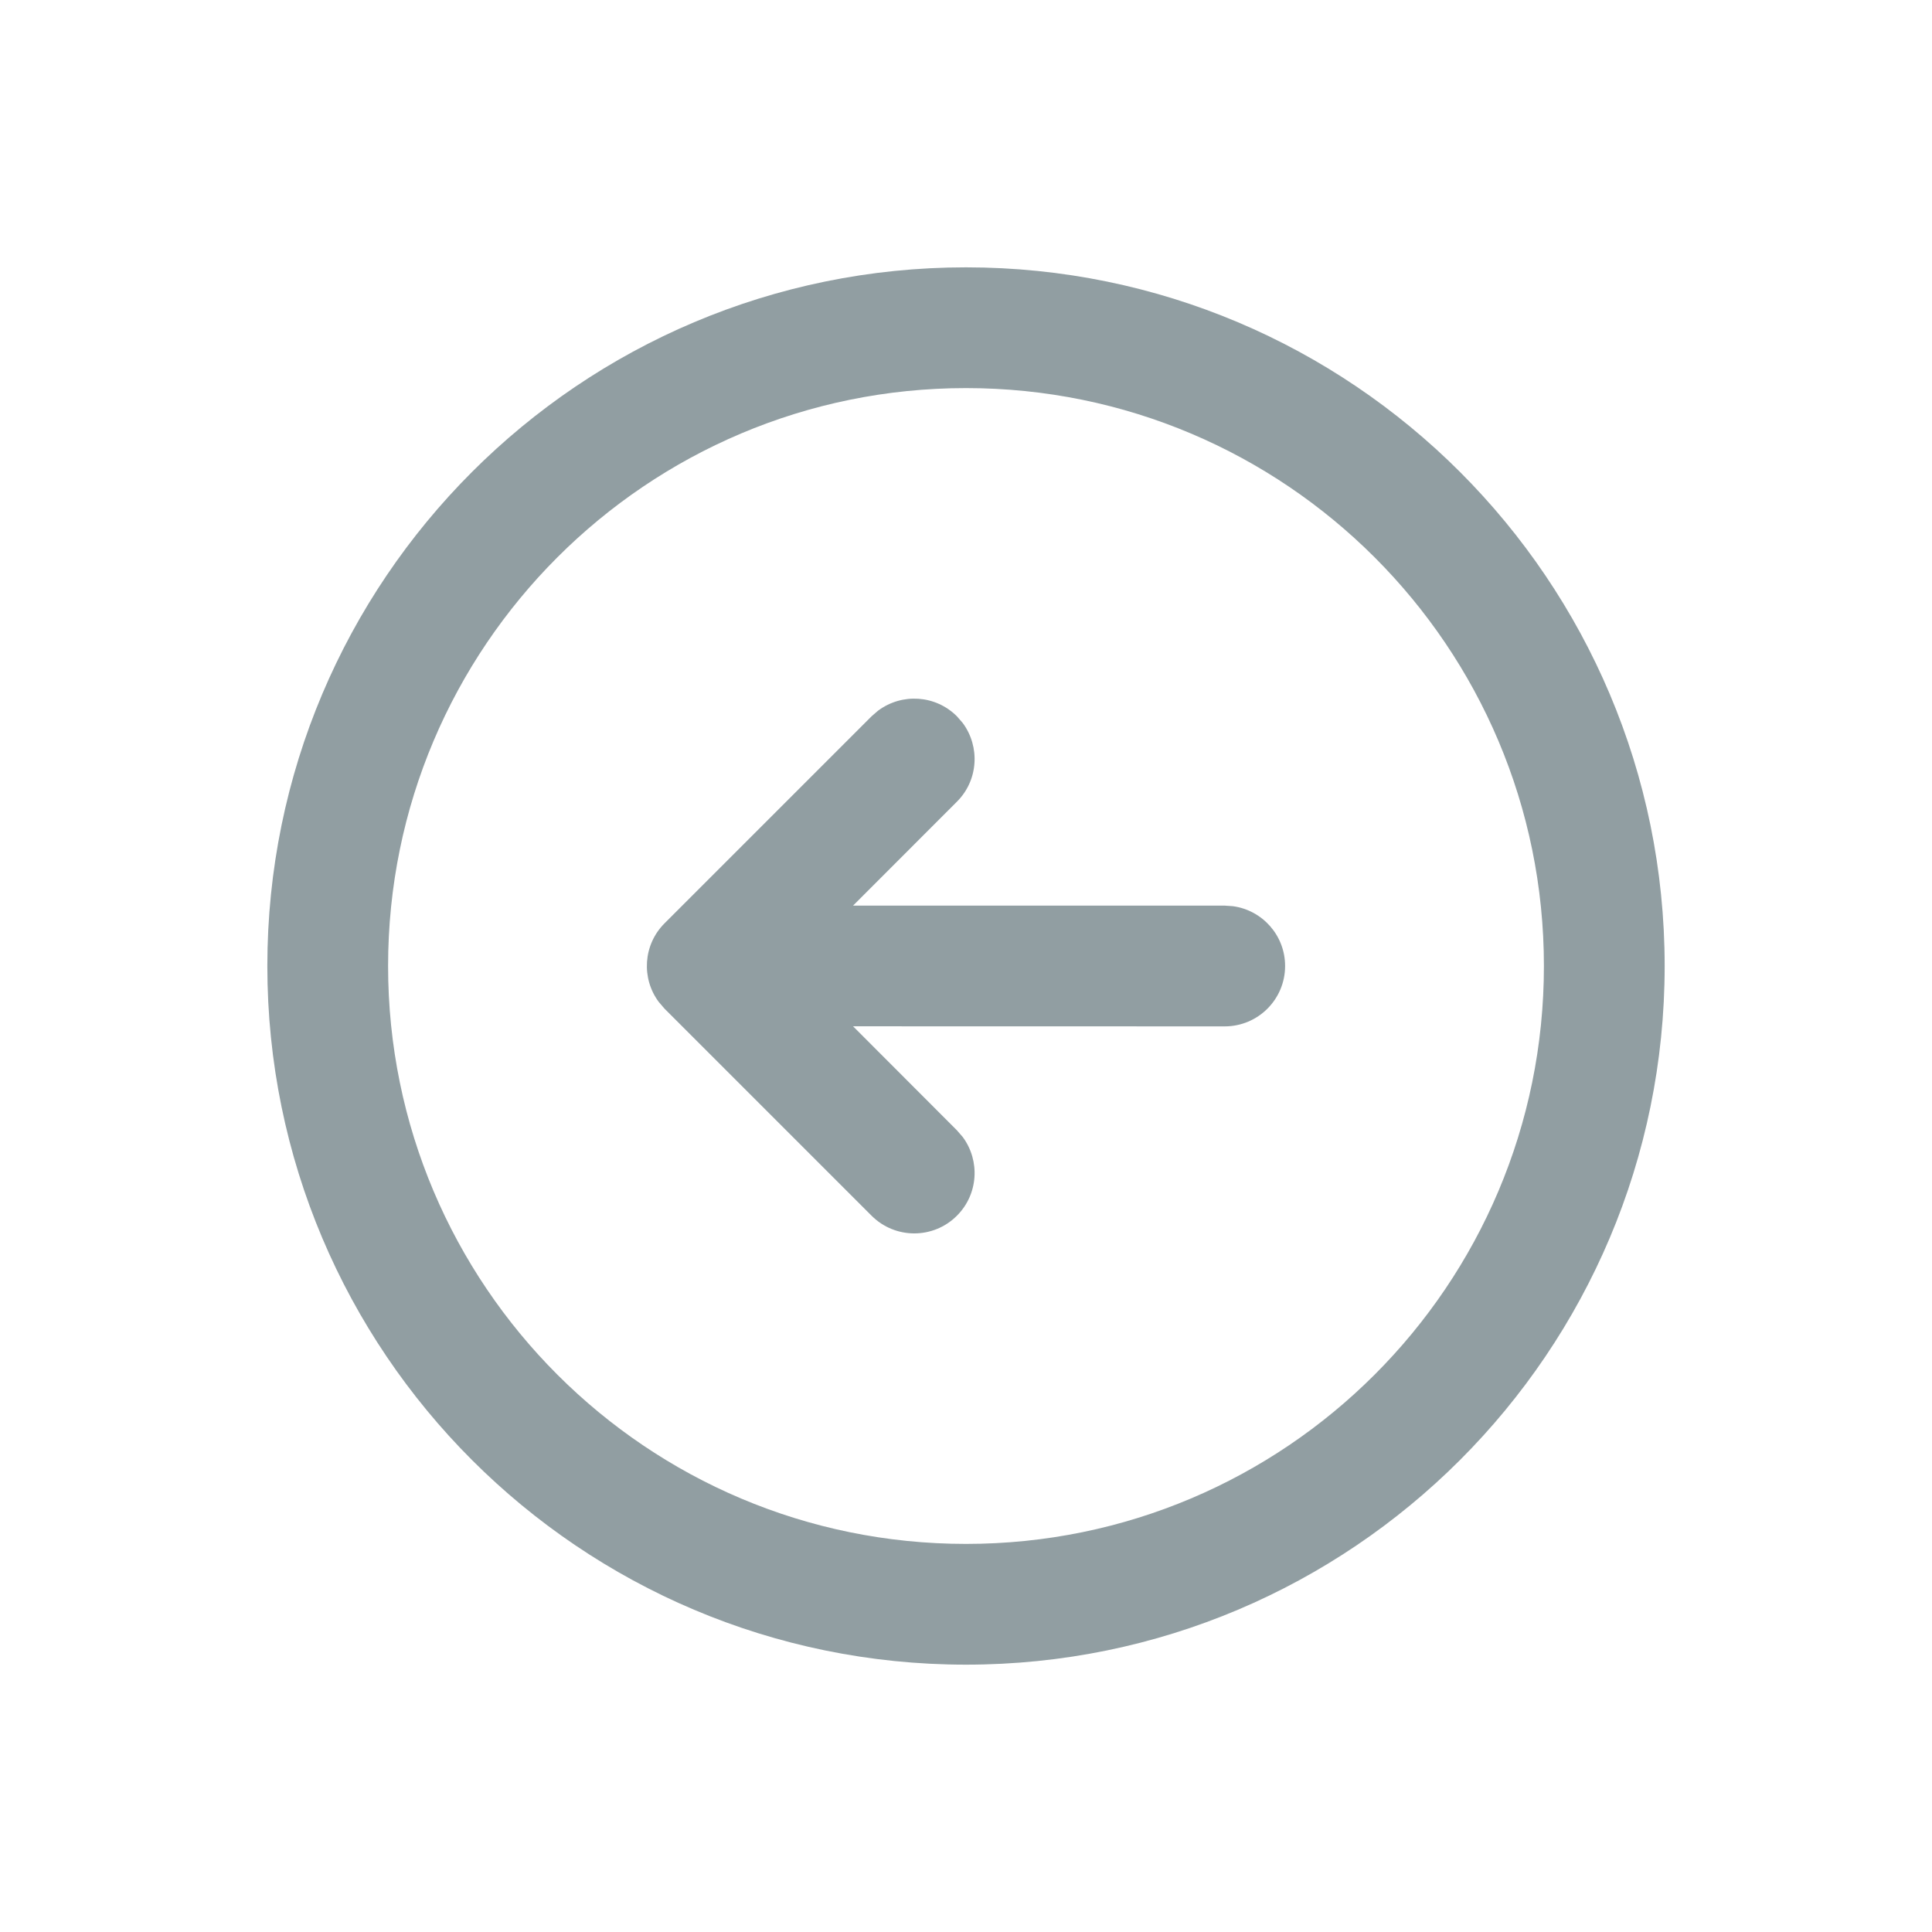
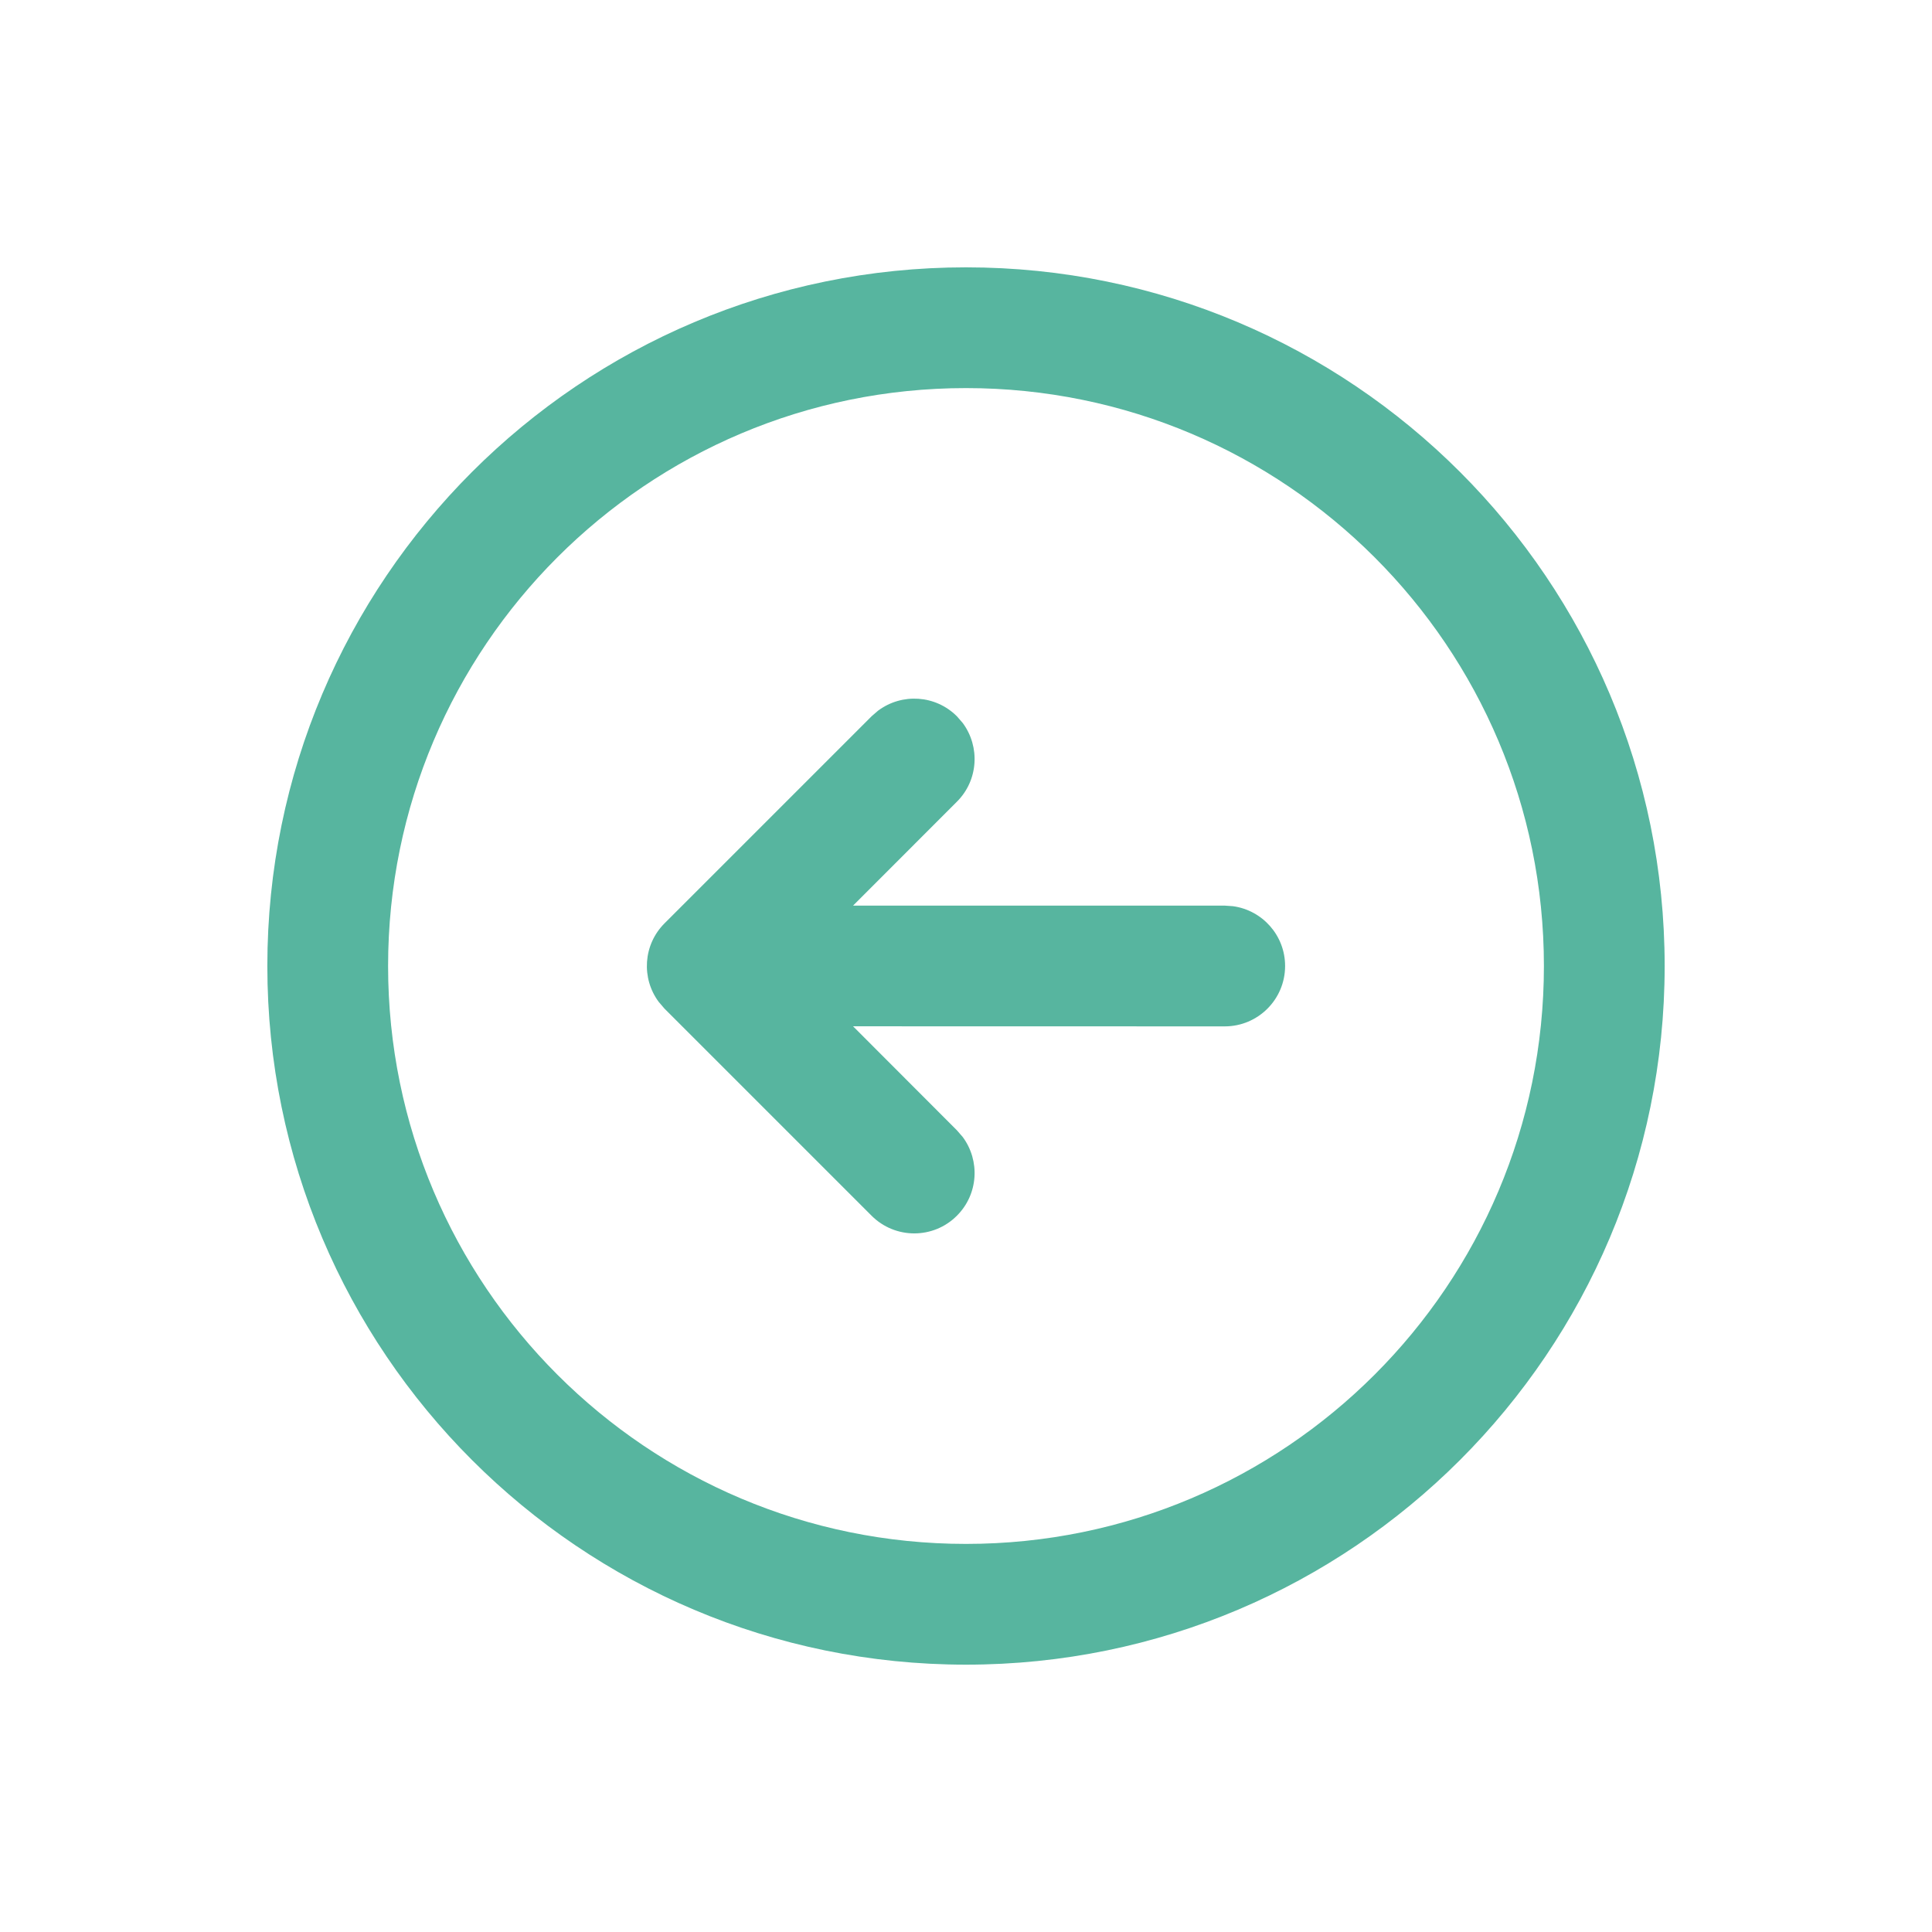
<svg xmlns="http://www.w3.org/2000/svg" width="24" height="24" viewBox="0 0 24 24">
  <g fill="none" fill-rule="evenodd">
    <g>
      <g>
        <path d="M0 0H24V24H0z" transform="translate(-330, -160) translate(330, 160)" />
-         <path fill="#253E47" fill-opacity=".5" fill-rule="nonzero" d="M12 3.321c4.793 0 8.679 3.886 8.679 8.679S16.793 20.679 12 20.679 3.321 16.793 3.321 12 7.207 3.321 12 3.321zm0 1.5c-3.965 0-7.179 3.214-7.179 7.179 0 3.965 3.214 7.179 7.179 7.179 3.965 0 7.179-3.214 7.179-7.179 0-3.965-3.214-7.179-7.179-7.179zm1.09 4.005l.083.072 2.572 2.572c.266.266.29.683.072.976l-.072.084-2.572 2.572c-.293.293-.768.293-1.06 0-.267-.267-.29-.683-.073-.977l.073-.084 1.29-1.292-4.617.001c-.414 0-.75-.336-.75-.75 0-.38.282-.693.648-.743l.102-.007h4.617l-1.29-1.291c-.267-.266-.29-.683-.073-.977l.073-.084c.266-.266.682-.29.976-.072z" transform="translate(-330, -160) translate(330, 160) translate(12, 12) scale(-1, 1) translate(-12, -12)" />
+         <path fill="#2DA287" fill-opacity="0.8" fill-rule="nonzero" d="M12 3.321c4.793 0 8.679 3.886 8.679 8.679S16.793 20.679 12 20.679 3.321 16.793 3.321 12 7.207 3.321 12 3.321zm0 1.5c-3.965 0-7.179 3.214-7.179 7.179 0 3.965 3.214 7.179 7.179 7.179 3.965 0 7.179-3.214 7.179-7.179 0-3.965-3.214-7.179-7.179-7.179zm1.09 4.005l.083.072 2.572 2.572c.266.266.29.683.072.976l-.072.084-2.572 2.572c-.293.293-.768.293-1.06 0-.267-.267-.29-.683-.073-.977l.073-.084 1.29-1.292-4.617.001c-.414 0-.75-.336-.75-.75 0-.38.282-.693.648-.743l.102-.007h4.617l-1.29-1.291c-.267-.266-.29-.683-.073-.977l.073-.084c.266-.266.682-.29.976-.072z" transform="translate(-330, -160) translate(330, 160) translate(12, 12) scale(-1, 1) translate(-12, -12)" />
      </g>
    </g>
  </g>
</svg>
